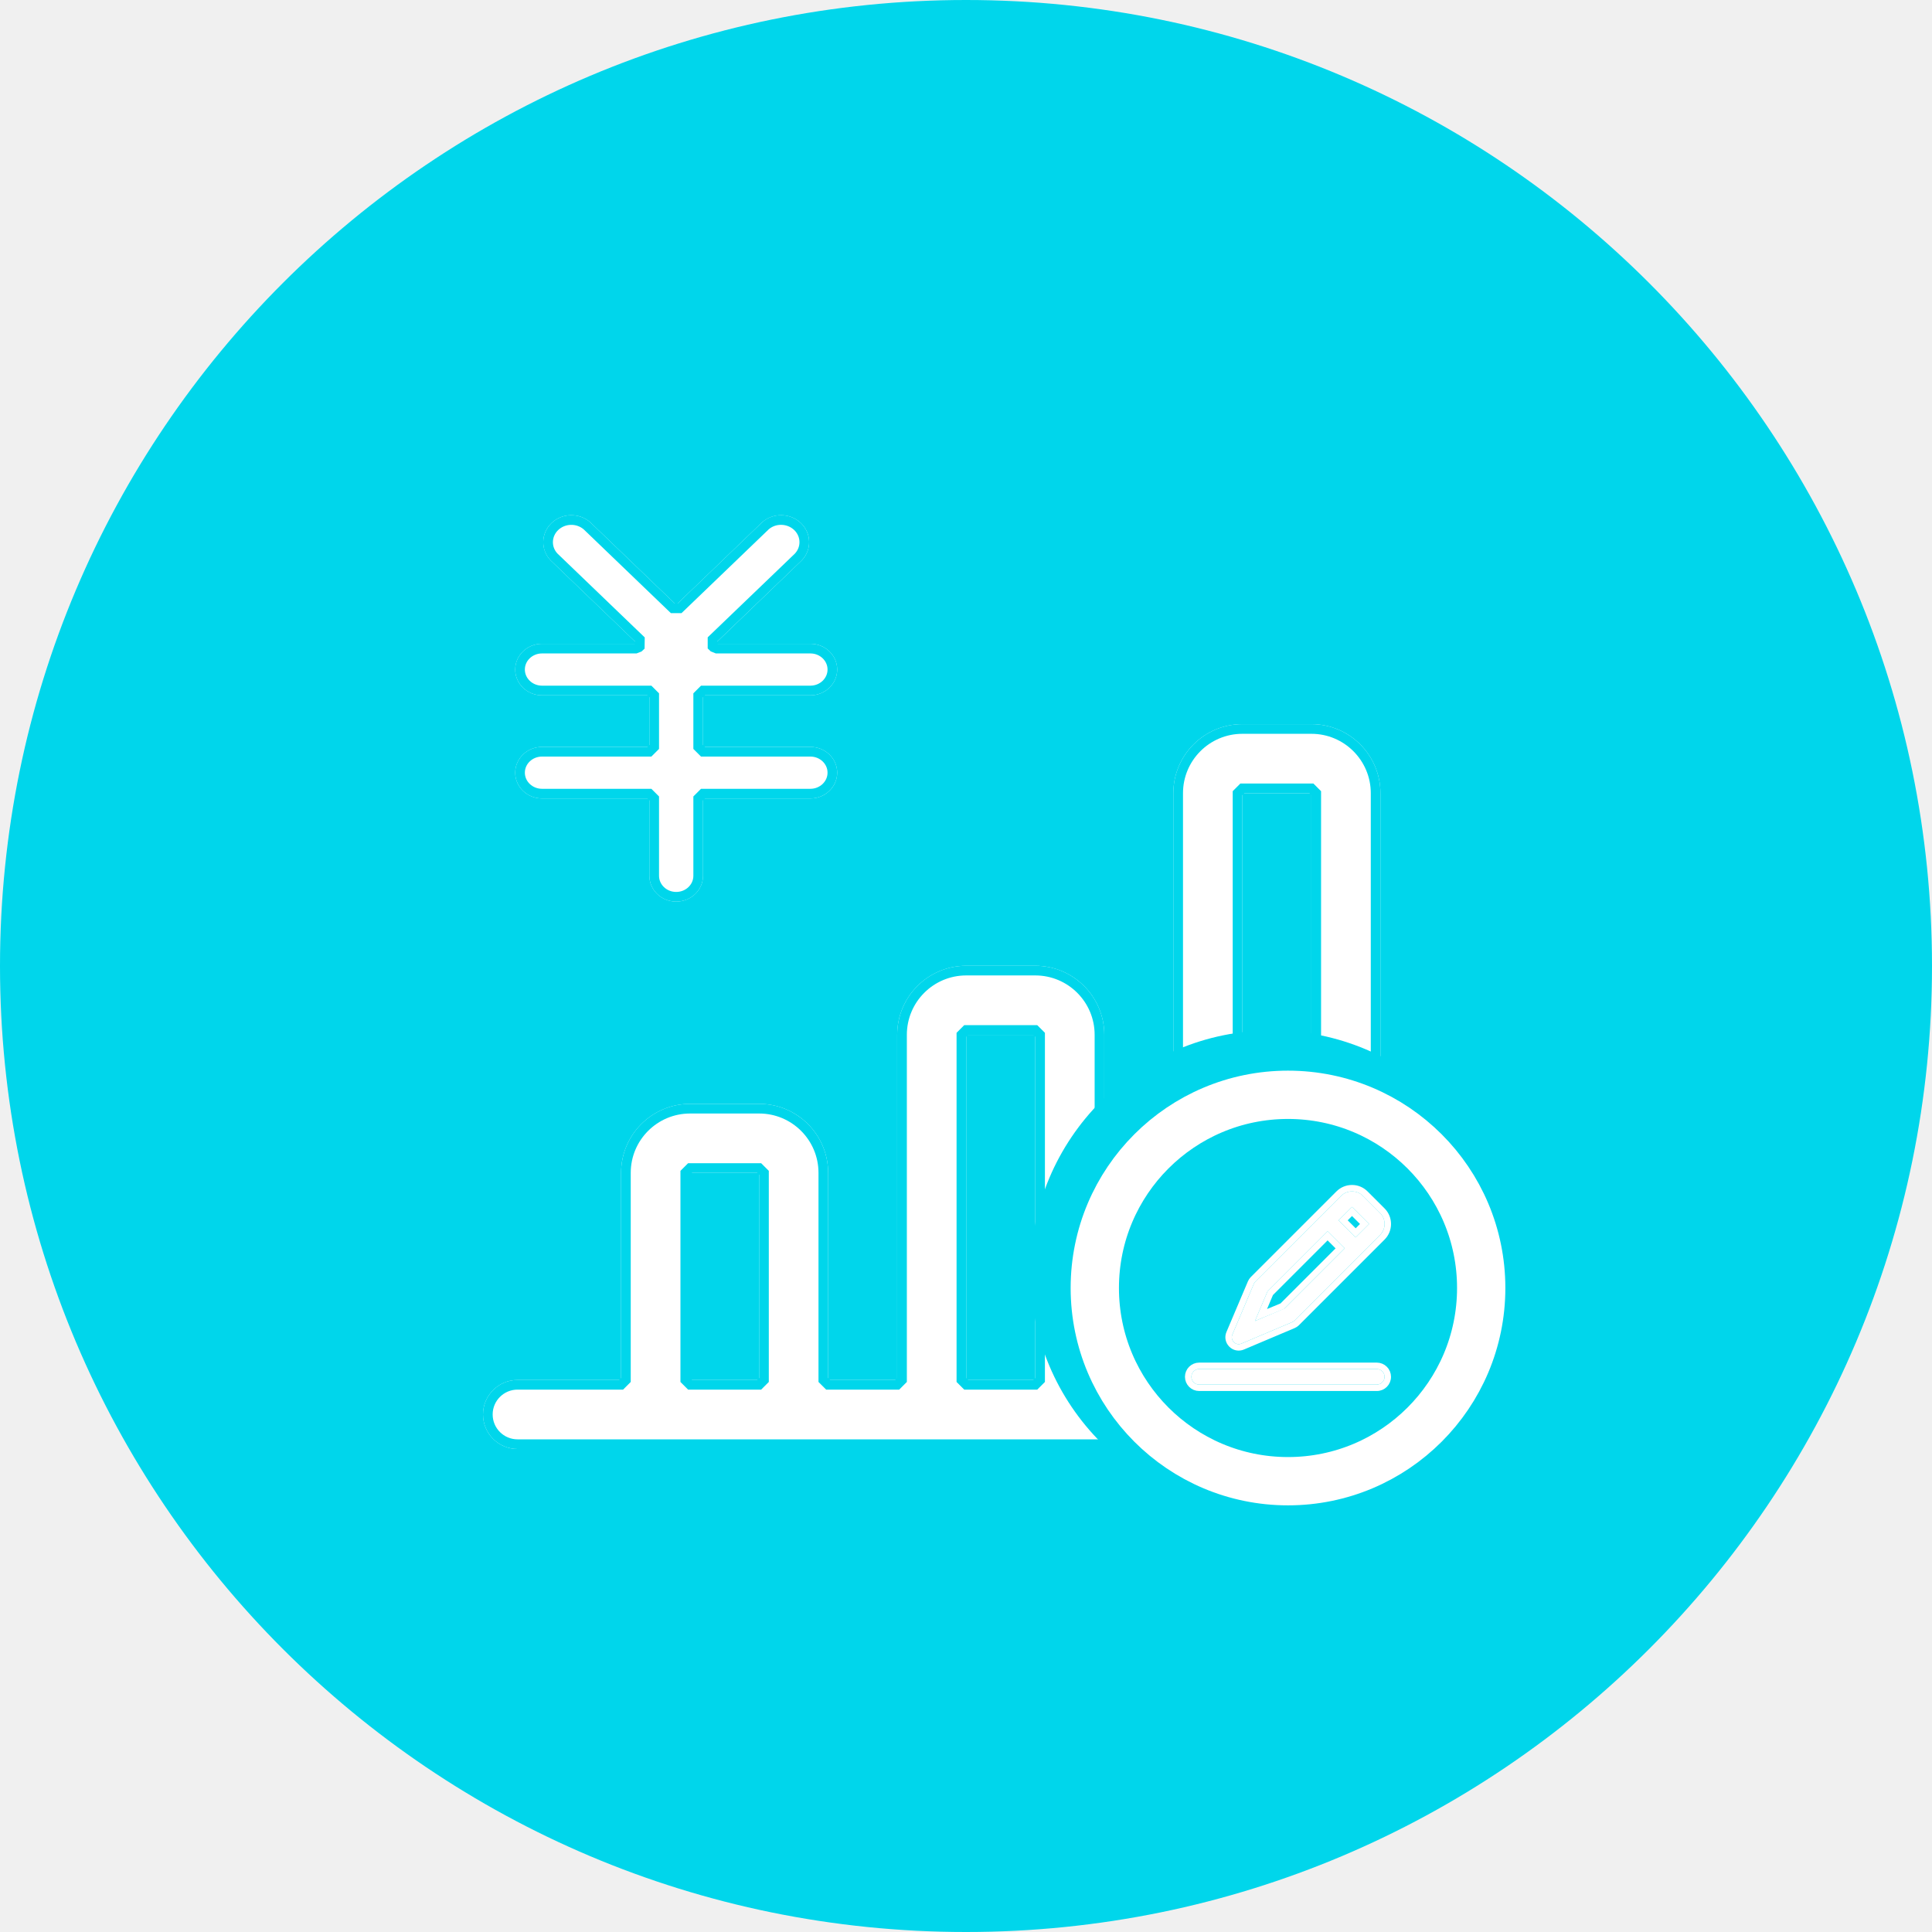
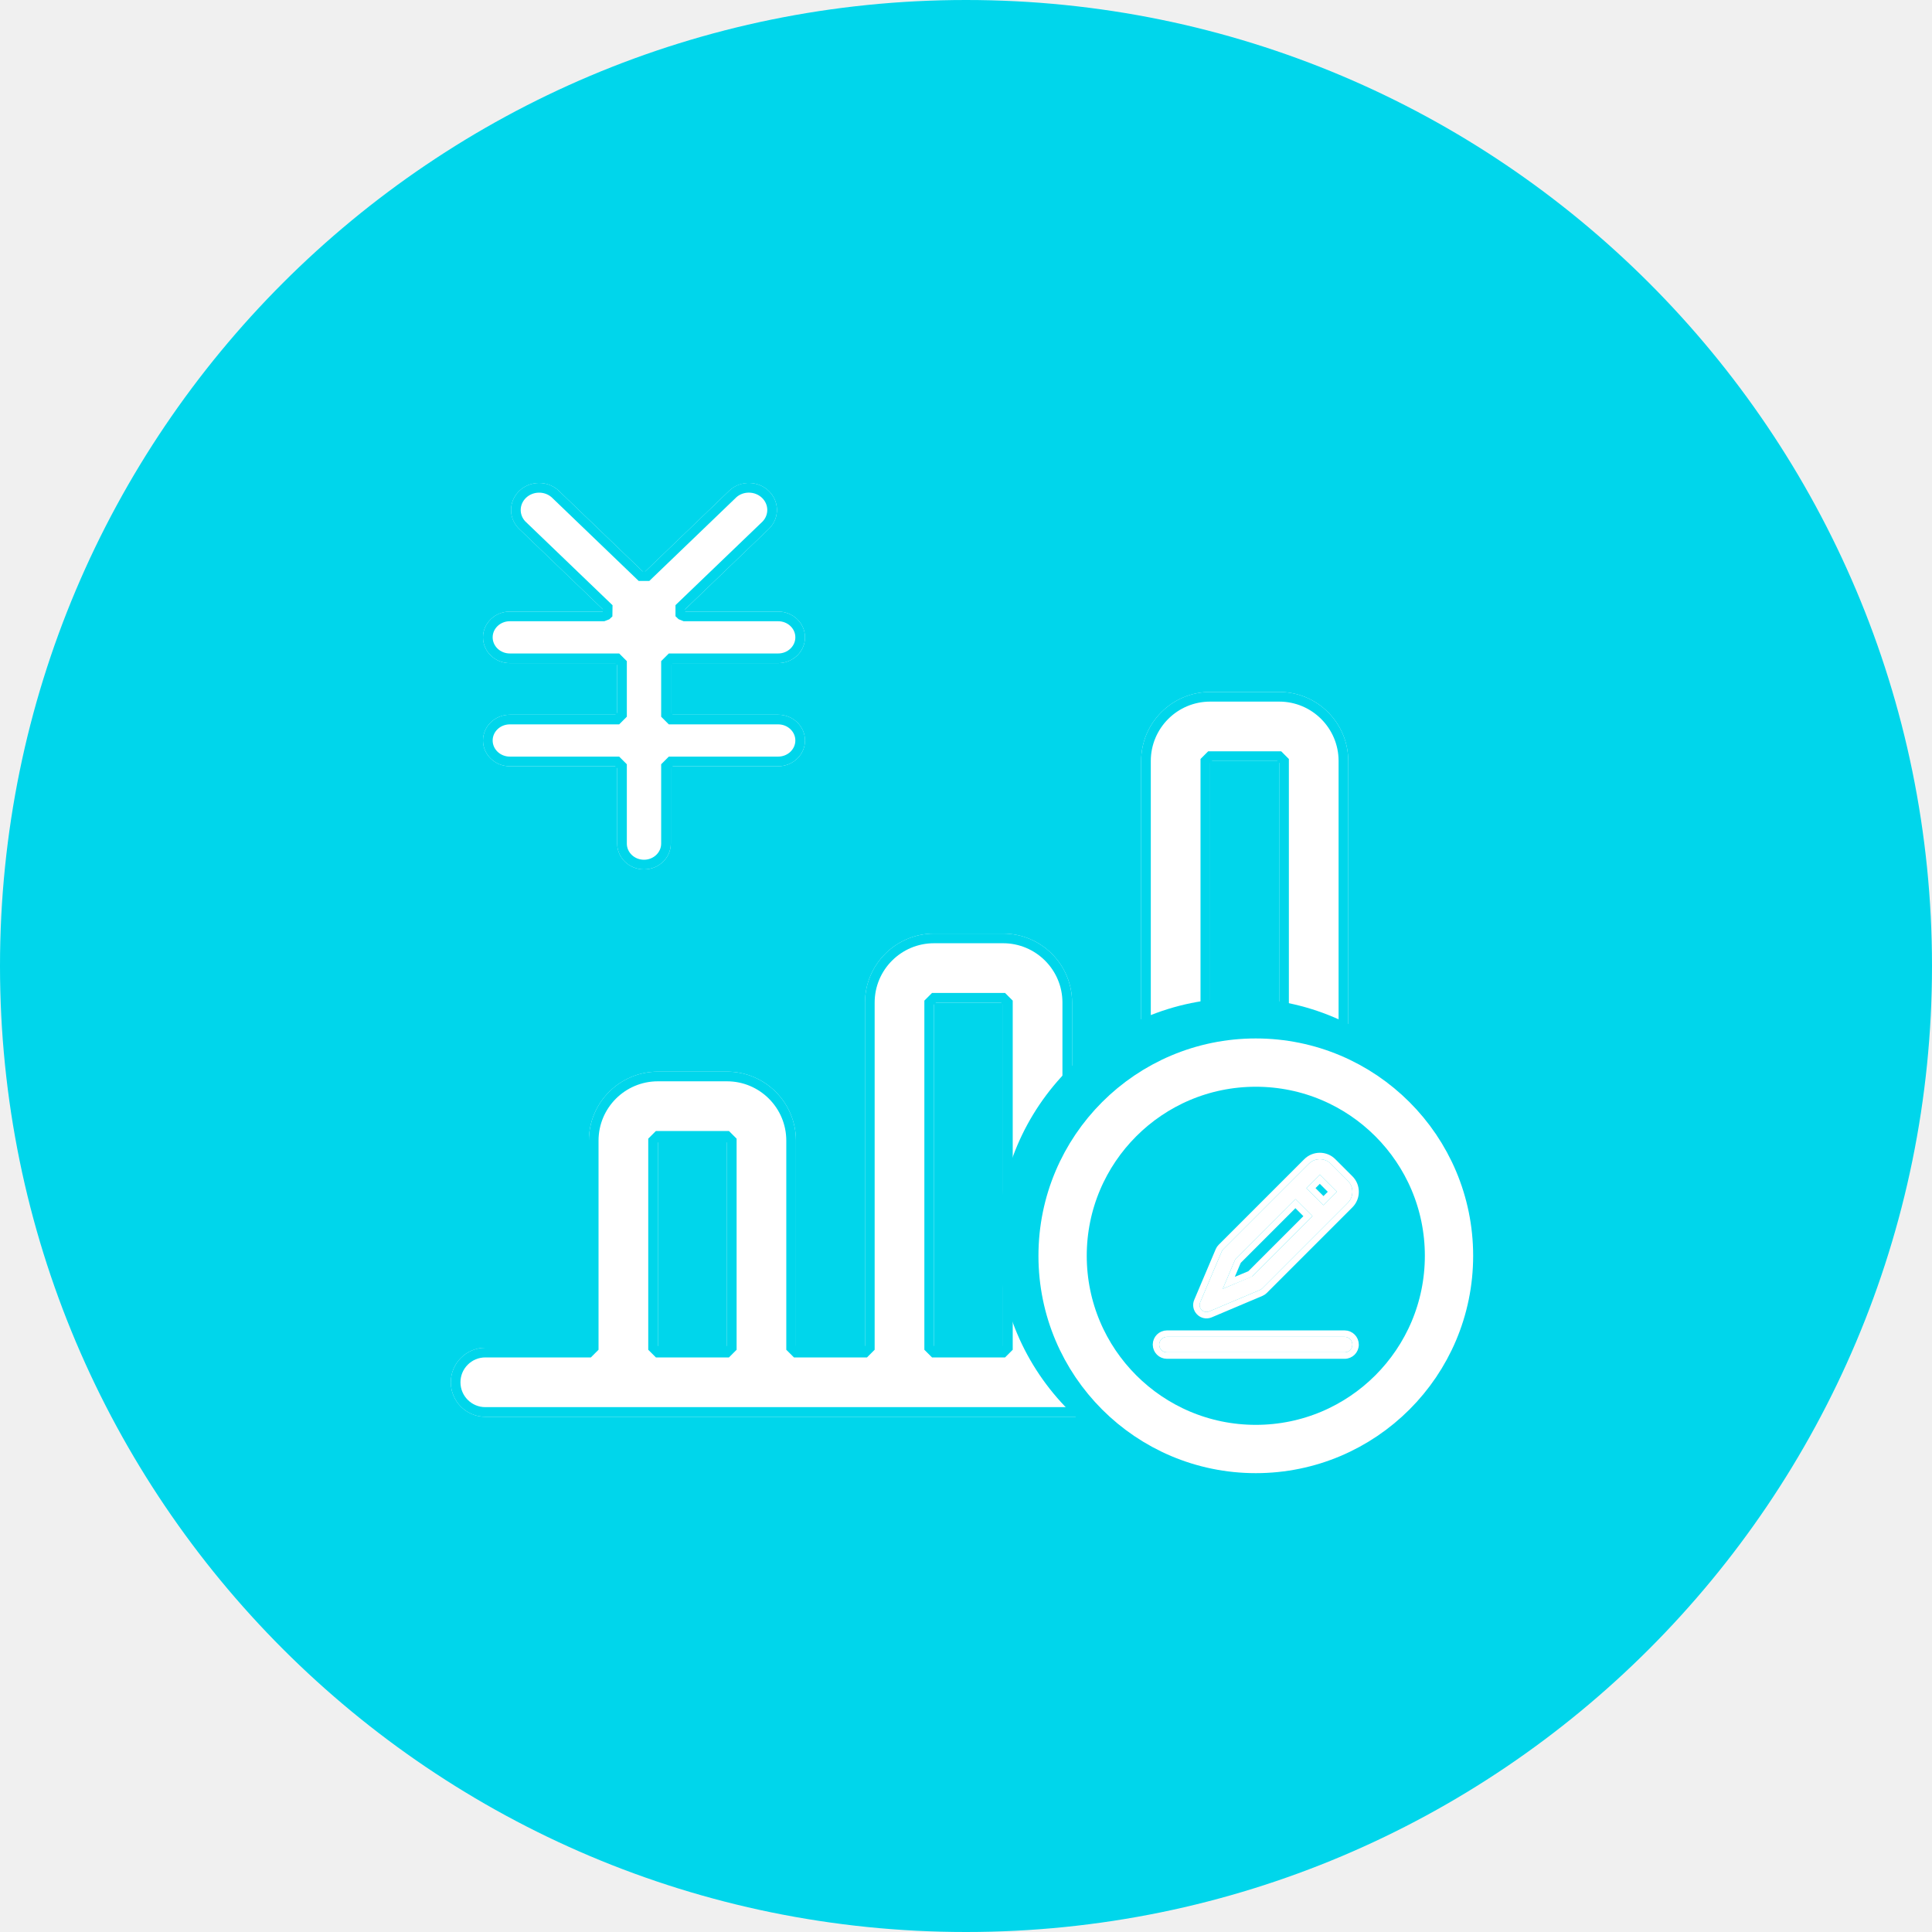
<svg xmlns="http://www.w3.org/2000/svg" xmlns:xlink="http://www.w3.org/1999/xlink" width="60px" height="60px" viewBox="0 0 60 60" version="1.1">
  <defs>
-     <path d="M16.833,23.196 C16.373,23.196 16,23.554 16,23.996 C16,24.439 16.373,24.797 16.833,24.797 L20.167,24.797 L20.167,27.199 C20.167,27.642 20.54,28 21,28 C21.46,28 21.833,27.642 21.833,27.199 L21.833,24.797 L25.167,24.797 C25.627,24.797 26,24.439 26,23.996 C26,23.554 25.627,23.196 25.167,23.196 L21.833,23.196 L21.833,21.594 L25.167,21.594 C25.627,21.594 26,21.236 26,20.793 C26,20.351 25.627,19.993 25.167,19.993 L22.26,19.993 L22.232,19.966 L24.898,17.405 C25.215,17.074 25.204,16.563 24.873,16.245 C24.543,15.928 24.011,15.917 23.667,16.221 L21,18.784 L18.333,16.221 C17.989,15.917 17.457,15.928 17.127,16.245 C16.796,16.563 16.785,17.074 17.102,17.405 L19.768,19.967 L19.74,19.993 L16.833,19.993 C16.373,19.993 16,20.351 16,20.793 C16,21.236 16.373,21.594 16.833,21.594 L20.167,21.594 L20.167,23.196 L16.833,23.196 Z M43.943,42.856 L42.871,42.856 L42.871,24.633 C42.871,23.449 41.911,22.489 40.727,22.489 L38.583,22.489 C37.399,22.489 36.439,23.449 36.439,24.633 L36.439,42.856 L34.295,42.856 L34.295,32.137 C34.295,30.953 33.335,29.993 32.151,29.993 L30.007,29.993 C28.823,29.993 27.863,30.953 27.863,32.137 L27.863,42.856 L25.719,42.856 L25.719,36.424 C25.719,35.24 24.76,34.281 23.576,34.281 L21.432,34.281 C20.248,34.281 19.288,35.24 19.288,36.424 L19.288,42.856 L16.072,42.856 C15.48,42.856 15,43.336 15,43.928 C15,44.52 15.48,45 16.072,45 L43.943,45 C44.535,45 45.015,44.52 45.015,43.928 C45.015,43.336 44.535,42.856 43.943,42.856 Z M23.576,42.856 L21.432,42.856 L21.432,36.424 L23.576,36.424 L23.576,42.856 Z M32.151,42.856 L30.007,42.856 L30.007,32.137 L32.151,32.137 L32.151,42.856 Z M40.727,42.856 L38.583,42.856 L38.583,24.633 L40.727,24.633 L40.727,42.856 Z" id="path-1" />
+     <path d="M1.833,7.196 C1.373,7.196 1,7.554 1,7.996 C1,8.439 1.373,8.797 1.833,8.797 L5.167,8.797 L5.167,11.199 C5.167,11.642 5.54,12 6,12 C6.46,12 6.833,11.642 6.833,11.199 L6.833,8.797 L10.167,8.797 C10.627,8.797 11,8.439 11,7.996 C11,7.554 10.627,7.196 10.167,7.196 L6.833,7.196 L6.833,5.594 L10.167,5.594 C10.627,5.594 11,5.236 11,4.793 C11,4.351 10.627,3.993 10.167,3.993 L7.26,3.993 L7.232,3.966 L9.898,1.405 C10.215,1.074 10.204,0.563 9.873,0.245 C9.543,-0.072 9.011,-0.083 8.667,0.221 L6,2.784 L3.333,0.221 C2.989,-0.083 2.457,-0.072 2.127,0.245 C1.796,0.563 1.785,1.074 2.102,1.405 L4.768,3.967 L4.74,3.993 L1.833,3.993 C1.373,3.993 1,4.351 1,4.793 C1,5.236 1.373,5.594 1.833,5.594 L5.167,5.594 L5.167,7.196 L1.833,7.196 Z M28.943,26.856 L27.871,26.856 L27.871,8.633 C27.871,7.449 26.911,6.489 25.727,6.489 L23.583,6.489 C22.399,6.489 21.439,7.449 21.439,8.633 L21.439,26.856 L19.295,26.856 L19.295,16.137 C19.295,14.953 18.335,13.993 17.151,13.993 L15.007,13.993 C13.823,13.993 12.863,14.953 12.863,16.137 L12.863,26.856 L10.719,26.856 L10.719,20.424 C10.719,19.24 9.76,18.281 8.576,18.281 L6.432,18.281 C5.248,18.281 4.288,19.24 4.288,20.424 L4.288,26.856 L1.072,26.856 C0.48,26.856 0,27.336 0,27.928 C0,28.52 0.48,29 1.072,29 L28.943,29 C29.535,29 30.015,28.52 30.015,27.928 C30.015,27.336 29.535,26.856 28.943,26.856 Z M8.576,26.856 L6.432,26.856 L6.432,20.424 L8.576,20.424 L8.576,26.856 Z M17.151,26.856 L15.007,26.856 L15.007,16.137 L17.151,16.137 L17.151,26.856 Z M25.727,26.856 L23.583,26.856 L23.583,8.633 L25.727,8.633 L25.727,26.856 Z" id="path-1" />
    <path d="M10.758,10.517 L5.241,10.517 C5.108,10.517 5,10.625 5,10.758 C5,10.892 5.108,10.999 5.241,10.999 L10.758,10.999 C10.892,10.999 10.999,10.892 10.999,10.758 C10.999,10.625 10.892,10.517 10.758,10.517 Z M6.553,9.727 L8.13,9.06 C8.156,9.049 8.179,9.033 8.199,9.014 L10.858,6.354 C11.046,6.166 11.048,5.86 10.86,5.671 L10.329,5.14 C10.14,4.952 9.834,4.954 9.646,5.142 L6.986,7.801 C6.967,7.821 6.951,7.844 6.94,7.87 L6.272,9.446 C6.235,9.534 6.261,9.623 6.318,9.681 C6.375,9.738 6.464,9.765 6.553,9.727 Z M9.986,5.483 L9.988,5.481 L10.518,6.012 L10.517,6.013 L10.102,6.428 L9.571,5.898 L9.986,5.483 Z M7.364,8.105 L9.23,6.239 L9.761,6.769 L7.894,8.636 L6.974,9.025 L7.364,8.105 Z" id="path-2" />
  </defs>
  <g id="icon" stroke="none" stroke-width="1" fill="none" fill-rule="evenodd">
    <g id="销项管理-财务凭证采集">
      <circle id="Oval-Copy" fill="#00D6EB" cx="30" cy="30" r="30" />
-       <g id="Shape" fill-rule="nonzero">
-         <use fill="#FFFFFF" fill-rule="evenodd" xlink:href="#path-1" />
-         <path stroke="#00D6EB" stroke-width="0.3" d="M16.833,23.346 C16.455,23.346 16.15,23.638 16.15,23.996 C16.15,24.354 16.455,24.647 16.833,24.647 L20.167,24.647 L20.317,24.797 L20.317,27.199 C20.317,27.557 20.621,27.85 21,27.85 C21.379,27.85 21.683,27.557 21.683,27.199 L21.683,24.797 L21.833,24.647 L25.167,24.647 C25.545,24.647 25.85,24.354 25.85,23.996 C25.85,23.638 25.545,23.346 25.167,23.346 L21.833,23.346 L21.683,23.196 L21.683,21.594 L21.833,21.444 L25.167,21.444 C25.545,21.444 25.85,21.151 25.85,20.793 C25.85,20.435 25.545,20.143 25.167,20.143 L22.26,20.143 L22.156,20.101 L22.128,20.074 L22.128,19.857 L24.79,17.301 C25.049,17.03 25.04,16.614 24.769,16.353 C24.495,16.09 24.051,16.081 23.771,16.329 L21.104,18.892 L20.896,18.892 L18.234,16.334 C17.949,16.081 17.505,16.09 17.231,16.353 C16.96,16.614 16.951,17.03 17.206,17.297 L19.872,19.859 L19.869,20.078 L19.841,20.104 L19.74,20.143 L16.833,20.143 C16.455,20.143 16.15,20.435 16.15,20.793 C16.15,21.151 16.455,21.444 16.833,21.444 L20.167,21.444 L20.317,21.594 L20.317,23.196 L20.167,23.346 L16.833,23.346 Z M43.943,43.006 L42.871,43.006 L42.721,42.856 L42.721,24.633 C42.721,23.532 41.828,22.639 40.727,22.639 L38.583,22.639 C37.482,22.639 36.589,23.532 36.589,24.633 L36.589,42.856 L36.439,43.006 L34.295,43.006 L34.145,42.856 L34.145,32.137 C34.145,31.035 33.252,30.143 32.151,30.143 L30.007,30.143 C28.906,30.143 28.013,31.035 28.013,32.137 L28.013,42.856 L27.863,43.006 L25.719,43.006 L25.569,42.856 L25.569,36.424 C25.569,35.323 24.677,34.431 23.576,34.431 L21.432,34.431 C20.33,34.431 19.438,35.323 19.438,36.424 L19.438,42.856 L19.288,43.006 L16.072,43.006 C15.563,43.006 15.15,43.419 15.15,43.928 C15.15,44.437 15.563,44.85 16.072,44.85 L43.943,44.85 C44.452,44.85 44.865,44.437 44.865,43.928 C44.865,43.419 44.452,43.006 43.943,43.006 Z M23.576,43.006 L21.432,43.006 L21.282,42.856 L21.282,36.424 L21.432,36.274 L23.576,36.274 L23.726,36.424 L23.726,42.856 L23.576,43.006 Z M32.151,43.006 L30.007,43.006 L29.857,42.856 L29.857,32.137 L30.007,31.987 L32.151,31.987 L32.301,32.137 L32.301,42.856 L32.151,43.006 Z M40.727,43.006 L38.583,43.006 L38.433,42.856 L38.433,24.633 L38.583,24.483 L40.727,24.483 L40.877,24.633 L40.877,42.856 L40.727,43.006 Z" />
-       </g>
-       <g id="Group-15" transform="translate(32, 32)">
-         <circle id="Oval-14" fill="#00D6EB" cx="7.5" cy="7.5" r="7.5" />
-         <circle id="Oval-14" stroke="#FFFFFF" stroke-width="1.5" fill="#00D6EB" cx="8" cy="8" r="6" />
+       <g id="Group-45" transform="translate(14, 15)">
        <g id="Shape" fill-rule="nonzero">
-           <use fill="#FFFFFF" fill-rule="evenodd" xlink:href="#path-2" />
-           <path stroke="#FFFFFF" stroke-width="0.2" d="M10.758,10.417 C10.947,10.417 11.099,10.57 11.099,10.758 C11.099,10.947 10.947,11.099 10.758,11.099 L5.241,11.099 C5.053,11.099 4.9,10.947 4.9,10.758 C4.9,10.57 5.053,10.417 5.241,10.417 L10.758,10.417 Z M6.592,9.819 L6.592,9.819 C6.469,9.871 6.336,9.841 6.247,9.751 C6.158,9.661 6.128,9.529 6.18,9.407 L6.848,7.831 C6.864,7.793 6.887,7.759 6.915,7.731 L9.575,5.071 C9.802,4.844 10.172,4.843 10.399,5.07 L10.93,5.601 C11.157,5.828 11.156,6.198 10.929,6.425 L8.268,9.086 C8.239,9.114 8.206,9.136 8.169,9.152 L6.592,9.819 Z M9.988,5.623 L9.713,5.898 L10.102,6.287 L10.377,6.012 L9.988,5.623 Z M7.448,8.162 L7.161,8.839 L7.823,8.565 L9.619,6.769 L9.23,6.38 L7.448,8.162 Z" />
+           <use fill="#FFFFFF" fill-rule="evenodd" xlink:href="#path-1" />
+           <path stroke="#00D6EB" stroke-width="0.3" d="M1.833,7.346 C1.455,7.346 1.15,7.638 1.15,7.996 C1.15,8.354 1.455,8.647 1.833,8.647 L5.167,8.647 L5.317,8.797 L5.317,11.199 C5.317,11.557 5.621,11.85 6,11.85 C6.379,11.85 6.683,11.557 6.683,11.199 L6.683,8.797 L6.833,8.647 L10.167,8.647 C10.545,8.647 10.85,8.354 10.85,7.996 C10.85,7.638 10.545,7.346 10.167,7.346 L6.833,7.346 L6.683,7.196 L6.683,5.594 L6.833,5.444 L10.167,5.444 C10.545,5.444 10.85,5.151 10.85,4.793 C10.85,4.435 10.545,4.143 10.167,4.143 L7.26,4.143 L7.156,4.101 L7.128,4.074 L7.128,3.857 L9.79,1.301 C10.049,1.03 10.04,0.614 9.769,0.353 C9.495,0.09 9.051,0.081 8.771,0.329 L6.104,2.892 L5.896,2.892 L3.234,0.334 C2.949,0.081 2.505,0.09 2.231,0.353 C1.96,0.614 1.951,1.03 2.206,1.297 L4.872,3.859 L4.869,4.078 L4.841,4.104 L4.74,4.143 L1.833,4.143 C1.455,4.143 1.15,4.435 1.15,4.793 C1.15,5.151 1.455,5.444 1.833,5.444 L5.167,5.444 L5.317,5.594 L5.317,7.196 L5.167,7.346 L1.833,7.346 Z M28.943,27.006 L27.871,27.006 L27.721,26.856 L27.721,8.633 C27.721,7.532 26.828,6.639 25.727,6.639 L23.583,6.639 C22.482,6.639 21.589,7.532 21.589,8.633 L21.589,26.856 L21.439,27.006 L19.295,27.006 L19.145,26.856 L19.145,16.137 C19.145,15.035 18.252,14.143 17.151,14.143 L15.007,14.143 C13.906,14.143 13.013,15.035 13.013,16.137 L13.013,26.856 L12.863,27.006 L10.719,27.006 L10.569,26.856 L10.569,20.424 C10.569,19.323 9.677,18.431 8.576,18.431 L6.432,18.431 C5.33,18.431 4.438,19.323 4.438,20.424 L4.438,26.856 L4.288,27.006 L1.072,27.006 C0.563,27.006 0.15,27.419 0.15,27.928 C0.15,28.437 0.563,28.85 1.072,28.85 L28.943,28.85 C29.452,28.85 29.865,28.437 29.865,27.928 C29.865,27.419 29.452,27.006 28.943,27.006 Z M8.576,27.006 L6.432,27.006 L6.282,26.856 L6.282,20.424 L6.432,20.274 L8.576,20.274 L8.726,20.424 L8.726,26.856 L8.576,27.006 Z M17.151,27.006 L15.007,27.006 L14.857,26.856 L14.857,16.137 L15.007,15.987 L17.151,15.987 L17.301,16.137 L17.301,26.856 L17.151,27.006 Z M25.727,27.006 L23.583,27.006 L23.433,26.856 L23.433,8.633 L23.583,8.483 L25.727,8.483 L25.877,8.633 L25.877,26.856 L25.727,27.006 Z" />
+         </g>
+         <g id="Group-15" transform="translate(17, 16)">
+           <circle id="Oval-14" fill="#00D6EB" cx="7.5" cy="7.5" r="7.5" />
+           <circle id="Oval-14" stroke="#FFFFFF" stroke-width="1.5" fill="#00D6EB" cx="8" cy="8" r="6" />
+           <g id="Shape" fill-rule="nonzero">
+             <use fill="#FFFFFF" fill-rule="evenodd" xlink:href="#path-2" />
+             <path stroke="#FFFFFF" stroke-width="0.2" d="M10.758,10.417 C10.947,10.417 11.099,10.57 11.099,10.758 C11.099,10.947 10.947,11.099 10.758,11.099 L5.241,11.099 C5.053,11.099 4.9,10.947 4.9,10.758 C4.9,10.57 5.053,10.417 5.241,10.417 L10.758,10.417 Z M6.592,9.819 L6.592,9.819 C6.469,9.871 6.336,9.841 6.247,9.751 C6.158,9.661 6.128,9.529 6.18,9.407 L6.848,7.831 C6.864,7.793 6.887,7.759 6.915,7.731 L9.575,5.071 C9.802,4.844 10.172,4.843 10.399,5.07 L10.93,5.601 C11.157,5.828 11.156,6.198 10.929,6.425 L8.268,9.086 C8.239,9.114 8.206,9.136 8.169,9.152 L6.592,9.819 Z M9.988,5.623 L9.713,5.898 L10.102,6.287 L10.377,6.012 L9.988,5.623 Z M7.448,8.162 L7.161,8.839 L7.823,8.565 L9.619,6.769 L9.23,6.38 L7.448,8.162 Z" />
+           </g>
        </g>
      </g>
    </g>
  </g>
</svg>
